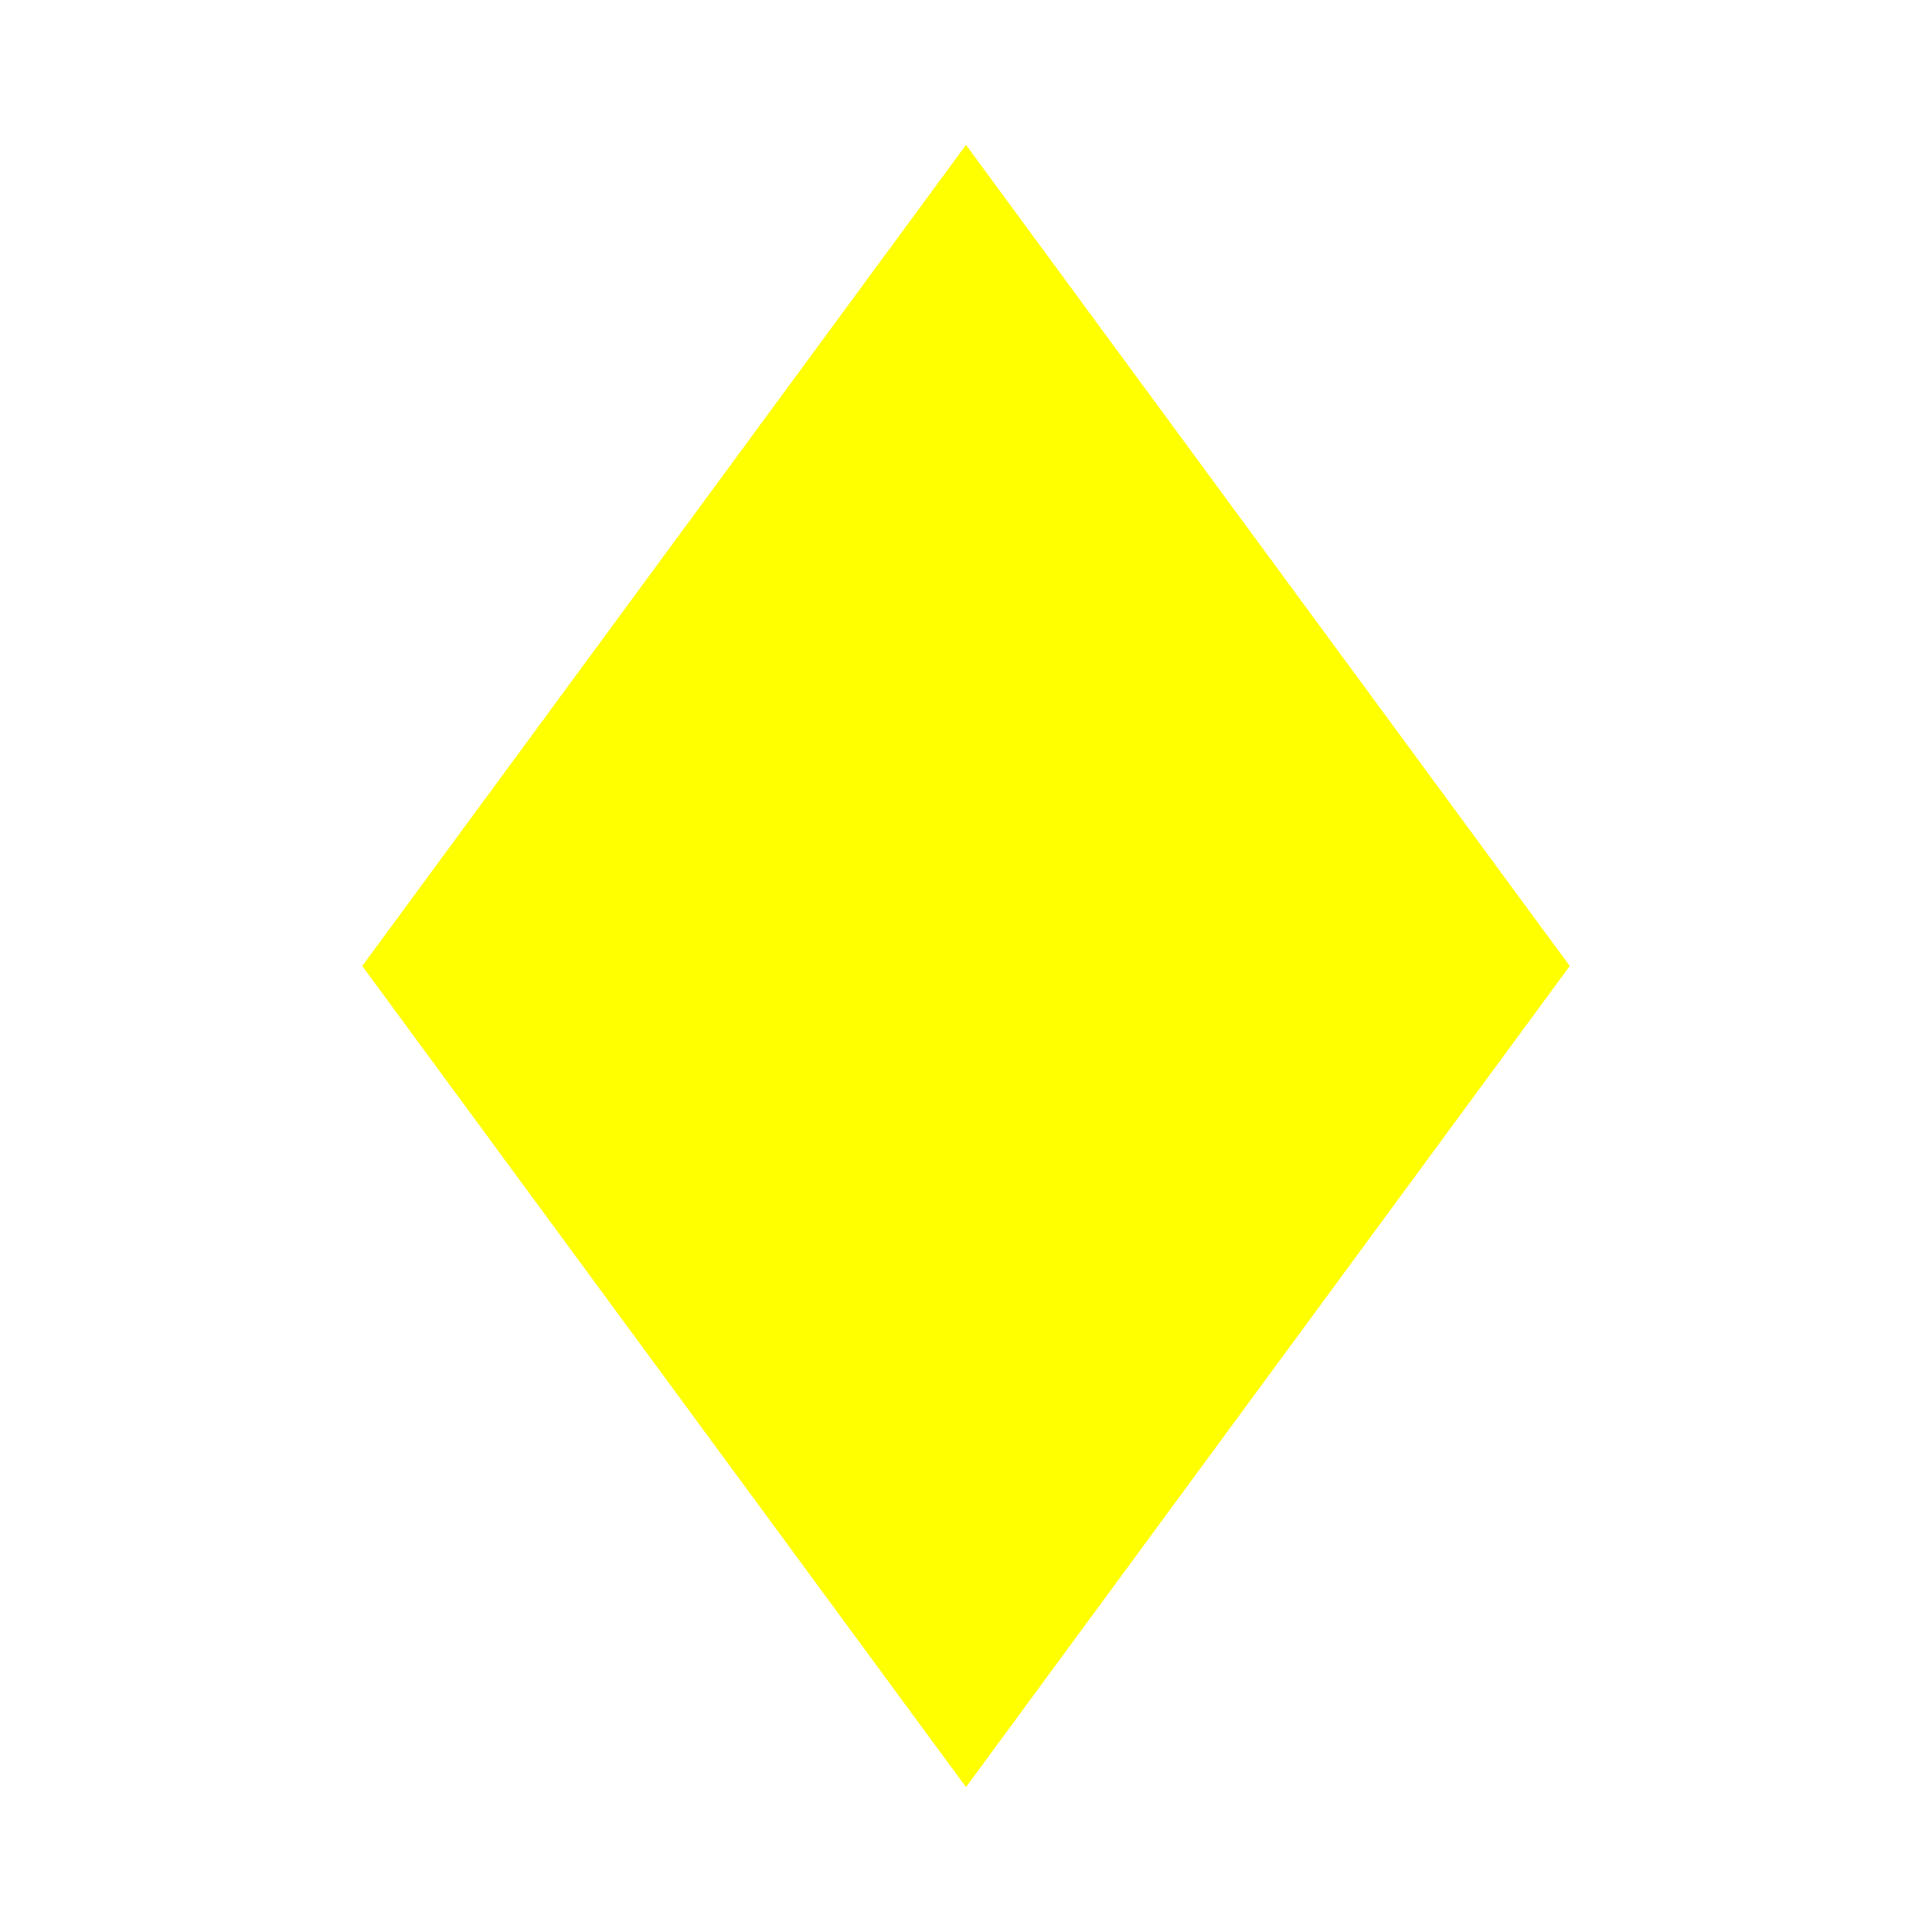
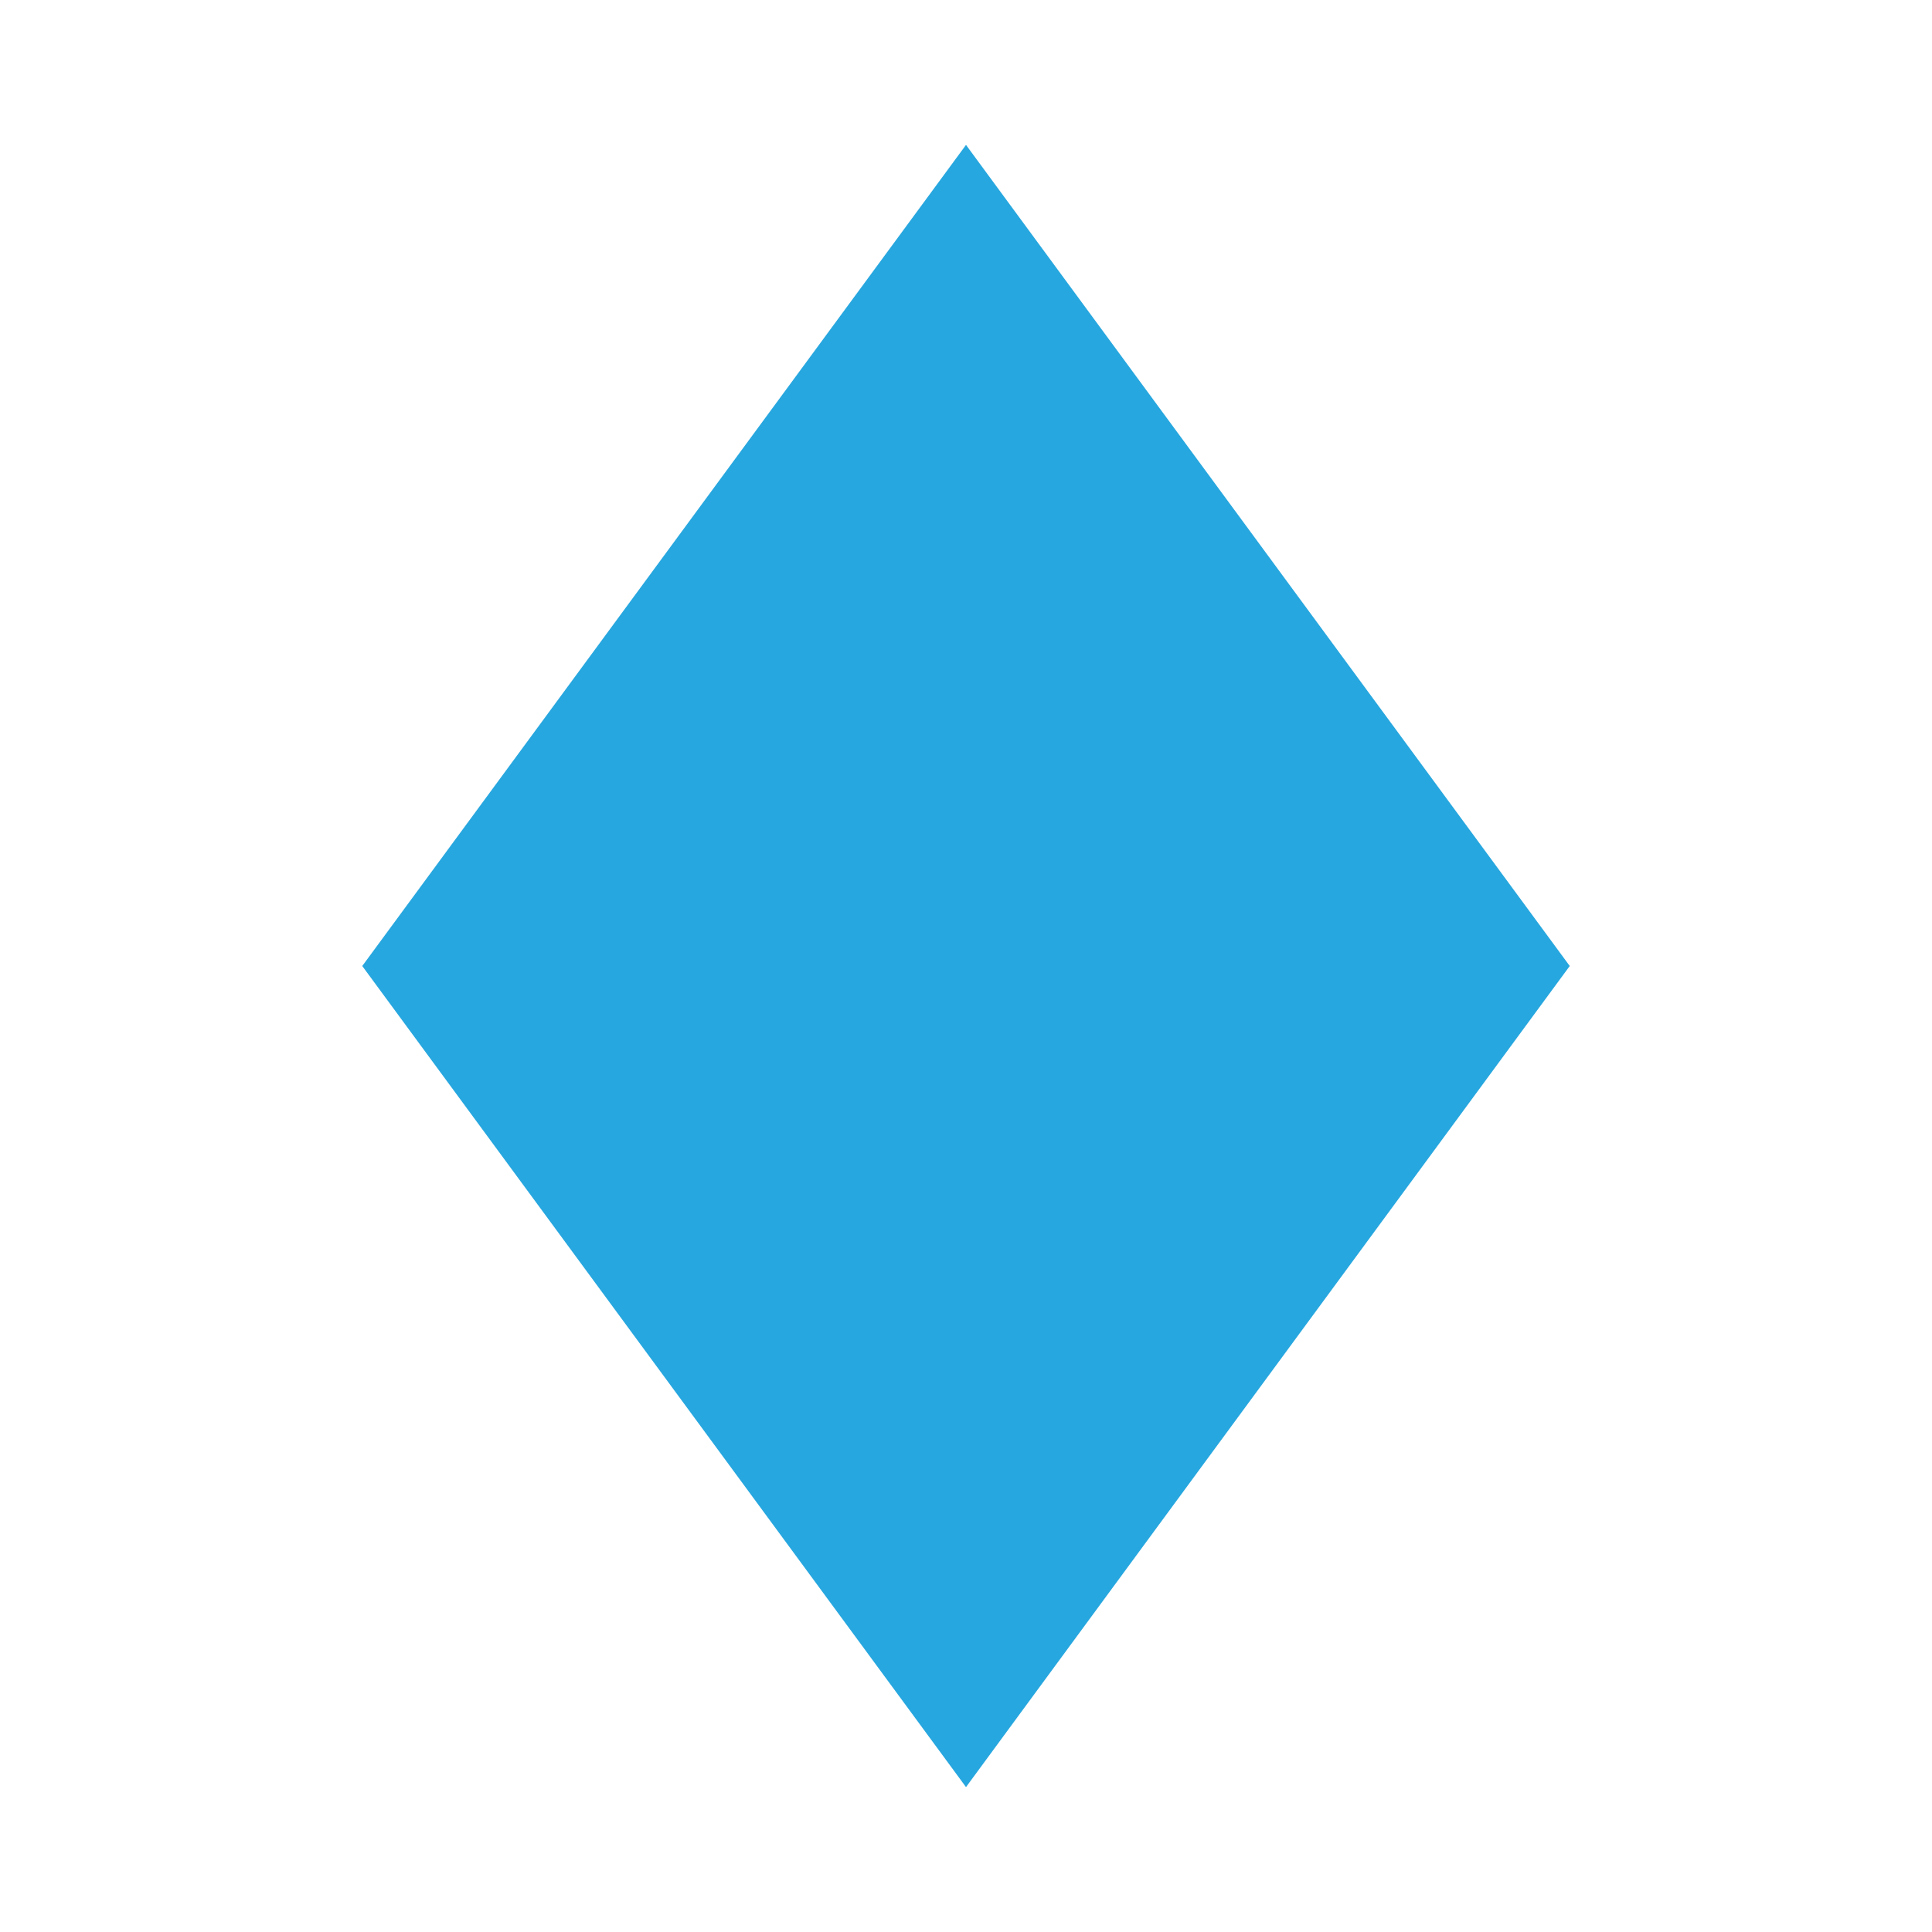
<svg xmlns="http://www.w3.org/2000/svg" id="svgCanvas" width="800" height="800" viewBox="0 0 800 800">
  <g id="artwork">
-     <path fill="#ffff00" stroke="none" stroke-width="5" stroke-linejoin="round" stroke-linecap="round" d="M 400.00 60.00 L 650.00 400.00 L 400.00 740.00 L 150.00 400.00 L 400.00 60.00 Z" aria-label="Editable path" />
+     <path fill="#27A7DF" stroke="none" stroke-width="5" stroke-linejoin="round" stroke-linecap="round" d="M 400.00 60.00 L 650.00 400.00 L 400.00 740.00 L 150.00 400.00 L 400.00 60.00 Z" aria-label="Editable path" />
  </g>
</svg>
